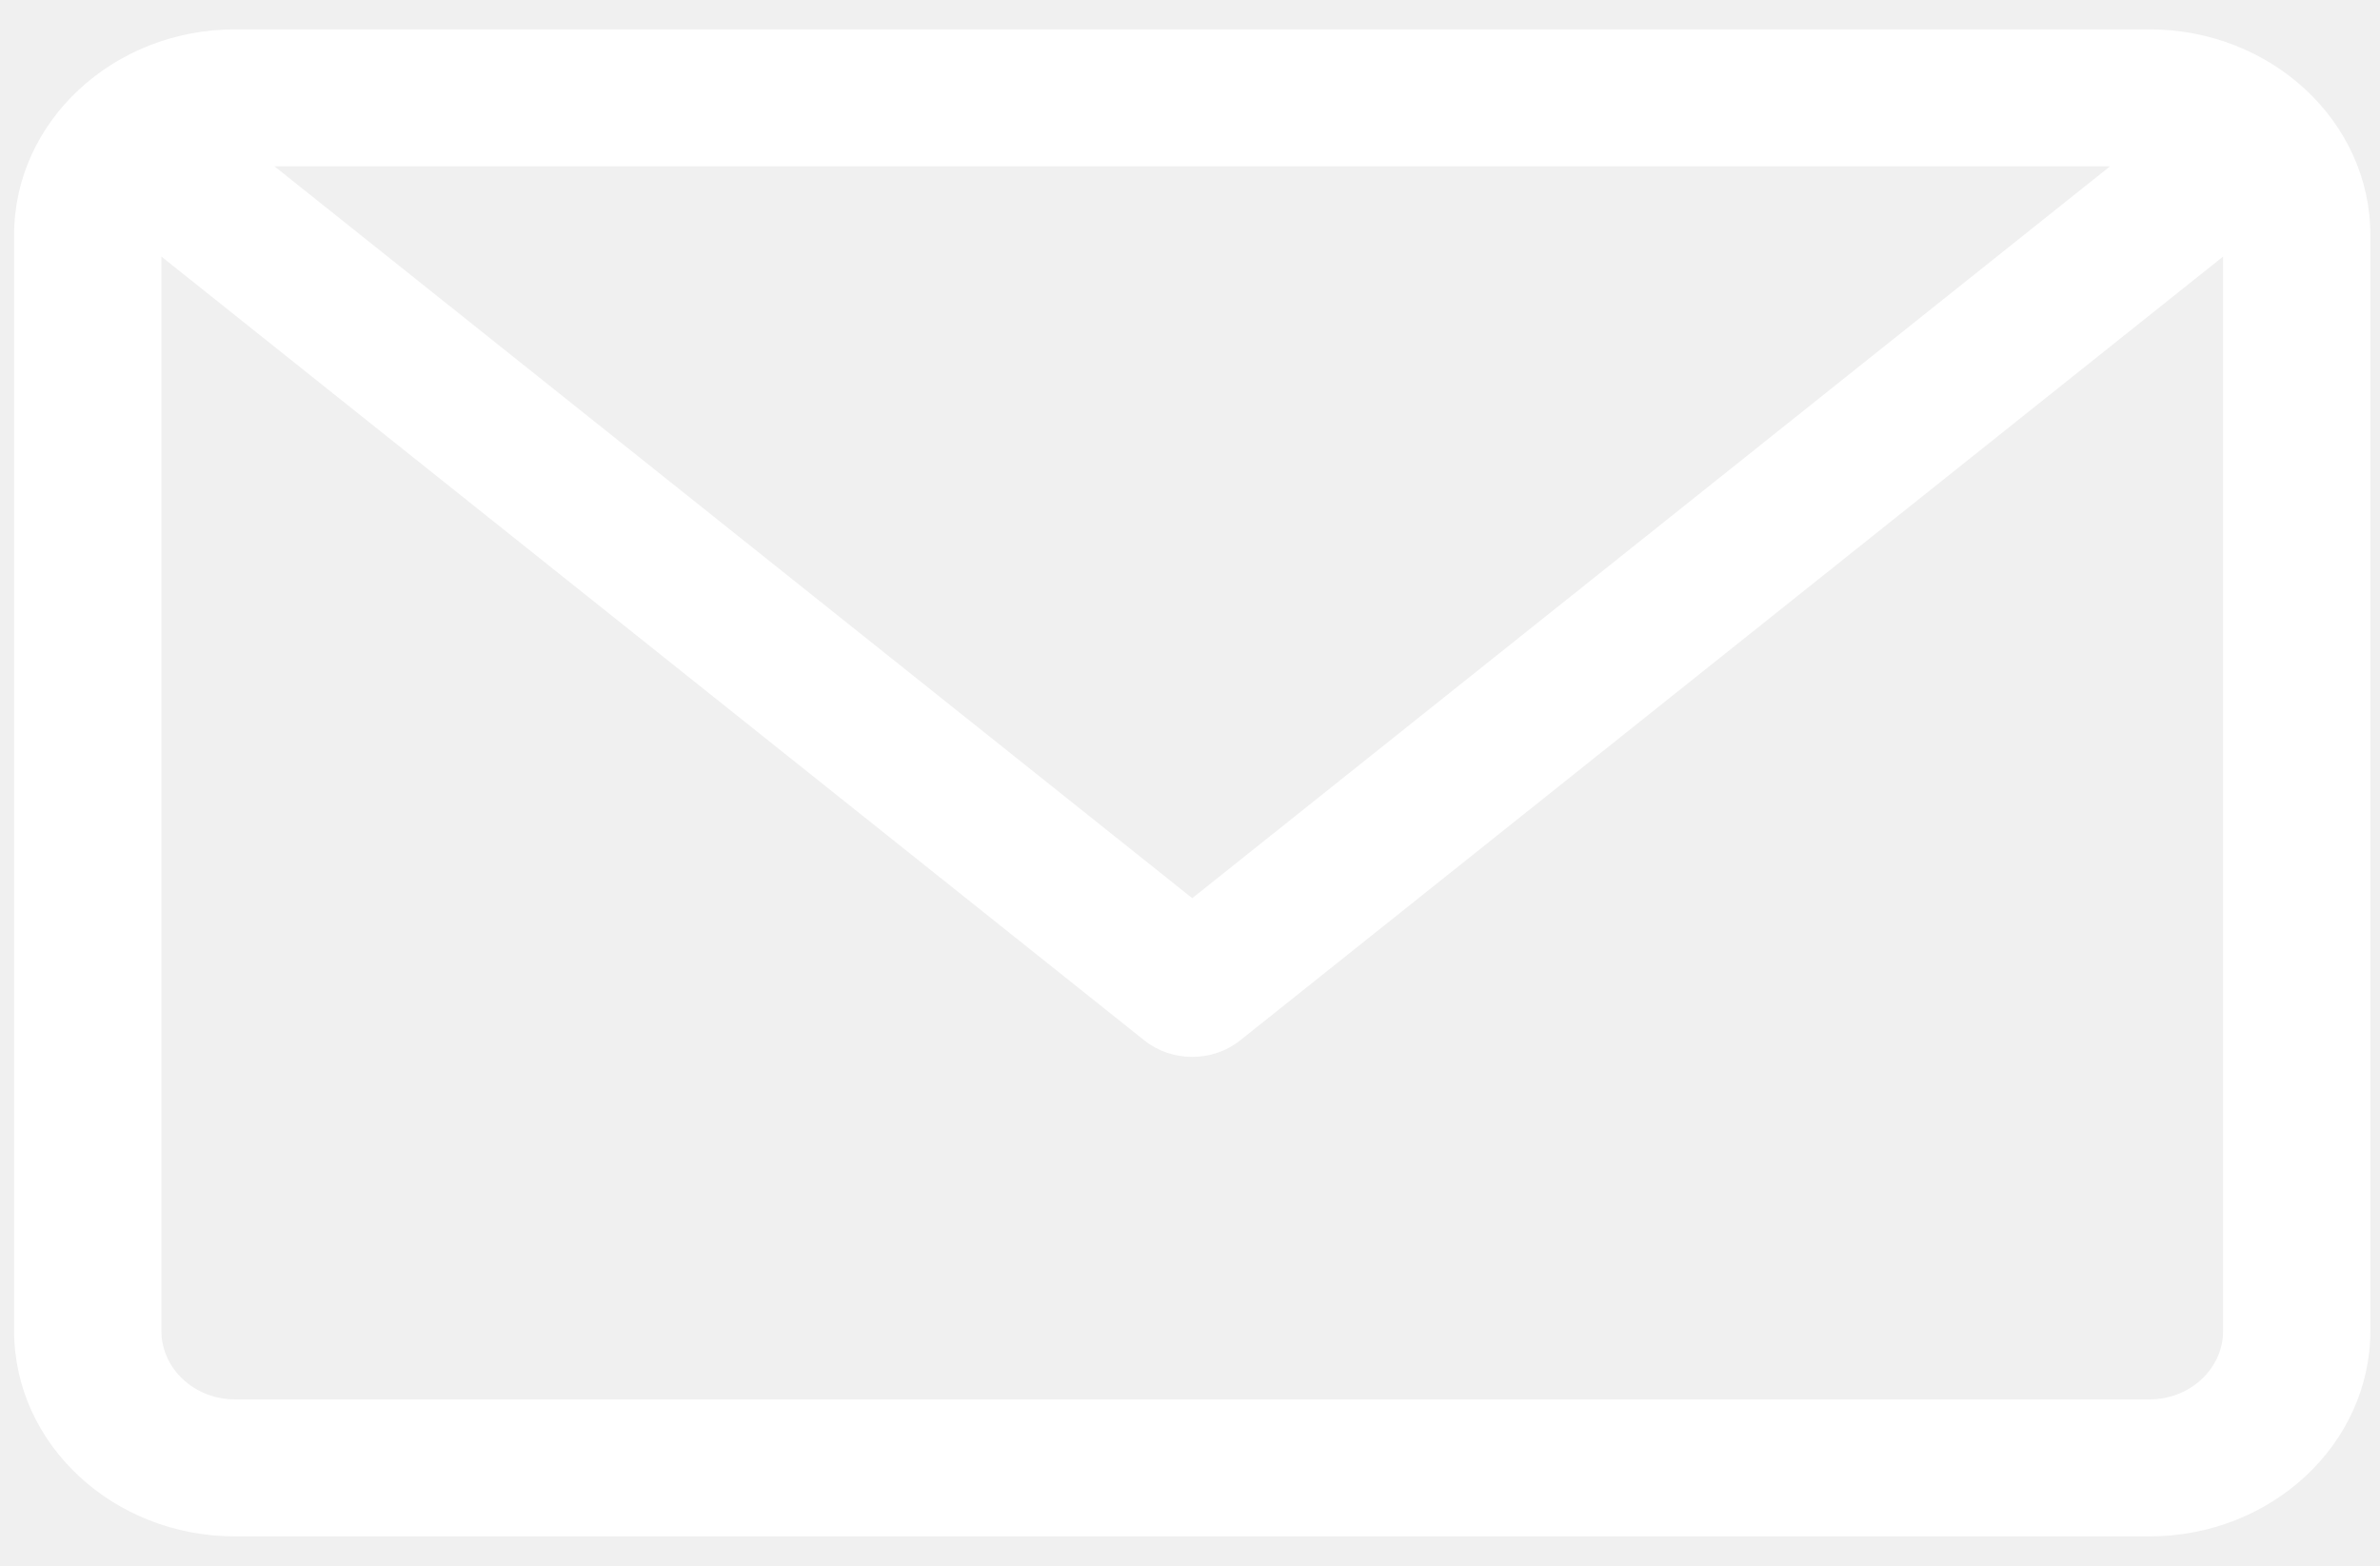
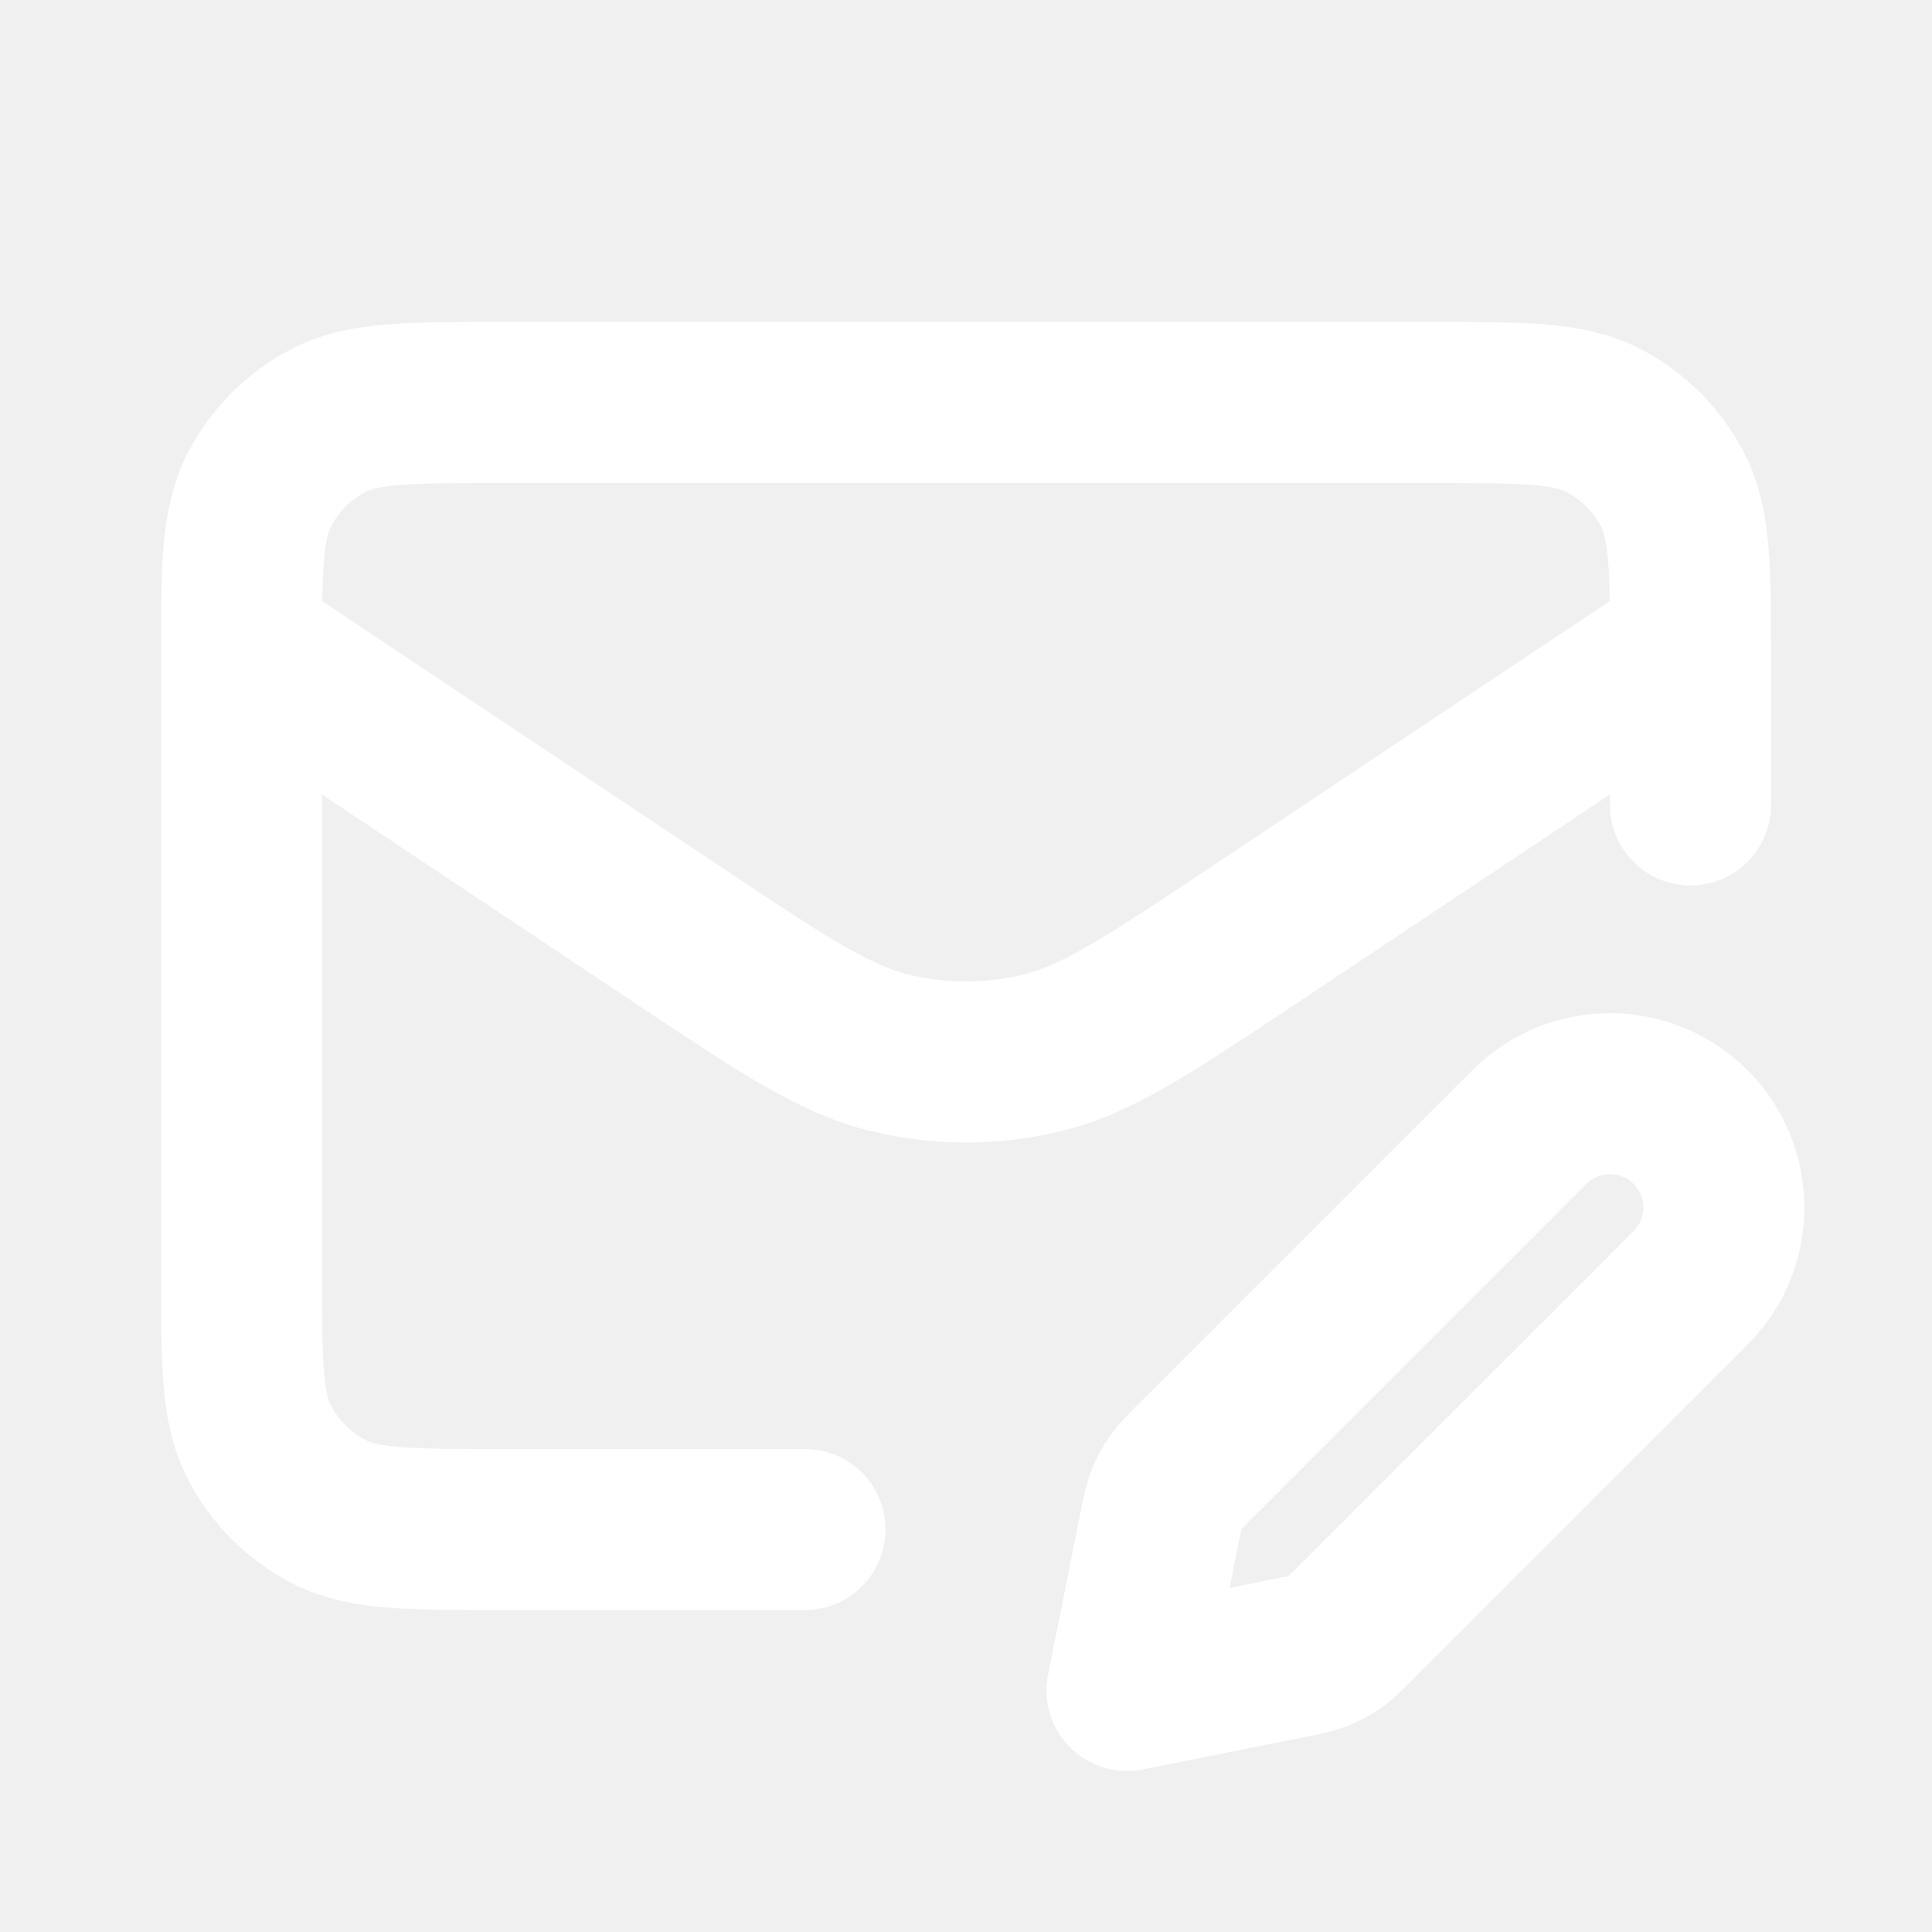
- <svg xmlns="http://www.w3.org/2000/svg" width="76" height="50" viewBox="0 0 76 50" fill="none">
-   <path d="M68.639 49.062H7.505C3.616 49.062 0.451 46.118 0.451 42.5V7.5C0.451 3.882 3.616 0.938 7.505 0.938H68.639C72.528 0.938 75.692 3.882 75.692 7.5V42.5C75.692 46.118 72.528 49.062 68.639 49.062ZM7.505 44.688H68.639C69.934 44.688 70.99 43.708 70.99 42.5V8.193L39.602 33.223C39.16 33.575 38.617 33.75 38.072 33.75C37.526 33.75 36.983 33.575 36.541 33.223L5.154 8.193V42.5C5.154 43.708 6.209 44.688 7.505 44.688ZM67.378 5.312H8.765L38.072 28.682L67.378 5.312Z" fill="white" />
+ <svg xmlns="http://www.w3.org/2000/svg" width="64px" height="64px" viewBox="0 0 24 24" fill="none" stroke="#ffffff">
+   <g id="SVGRepo_bgCarrier" stroke-width="0" />
+   <g id="SVGRepo_tracerCarrier" stroke-linecap="round" stroke-linejoin="round" />
+   <g id="SVGRepo_iconCarrier">
+     <path d="M10 19H6.2C5.08 19 4.52 19 4.092 18.782C3.716 18.59 3.41 18.284 3.218 17.908C3 17.48 3 16.92 3 15.8V8.2C3 7.08 3 6.52 3.218 6.092C3.41 5.716 3.716 5.41 4.092 5.218C4.52 5 5.08 5 6.2 5H17.8C18.92 5 19.48 5 19.908 5.218C20.284 5.41 20.59 5.716 20.782 6.092C21 6.52 21 7.08 21 8.2V10M20.607 8.262L15.55 11.633C14.267 12.489 13.625 12.916 12.932 13.083C12.319 13.229 11.68 13.229 11.068 13.083C10.374 12.916 9.733 12.489 8.45 11.633L3.147 8.099M14 21L16.025 20.595C16.201 20.56 16.29 20.542 16.372 20.51C16.445 20.481 16.515 20.444 16.579 20.399C16.652 20.348 16.715 20.285 16.843 20.157L21 16C21.552 15.448 21.552 14.552 21 14C20.448 13.448 19.552 13.448 19 14L14.843 18.157C14.715 18.285 14.652 18.348 14.601 18.421C14.556 18.485 14.519 18.555 14.49 18.628C14.458 18.71 14.44 18.799 14.405 18.975L14 21Z" stroke="#ffff" stroke-width="2" stroke-linecap="round" stroke-linejoin="round" />
+   </g>
</svg>
